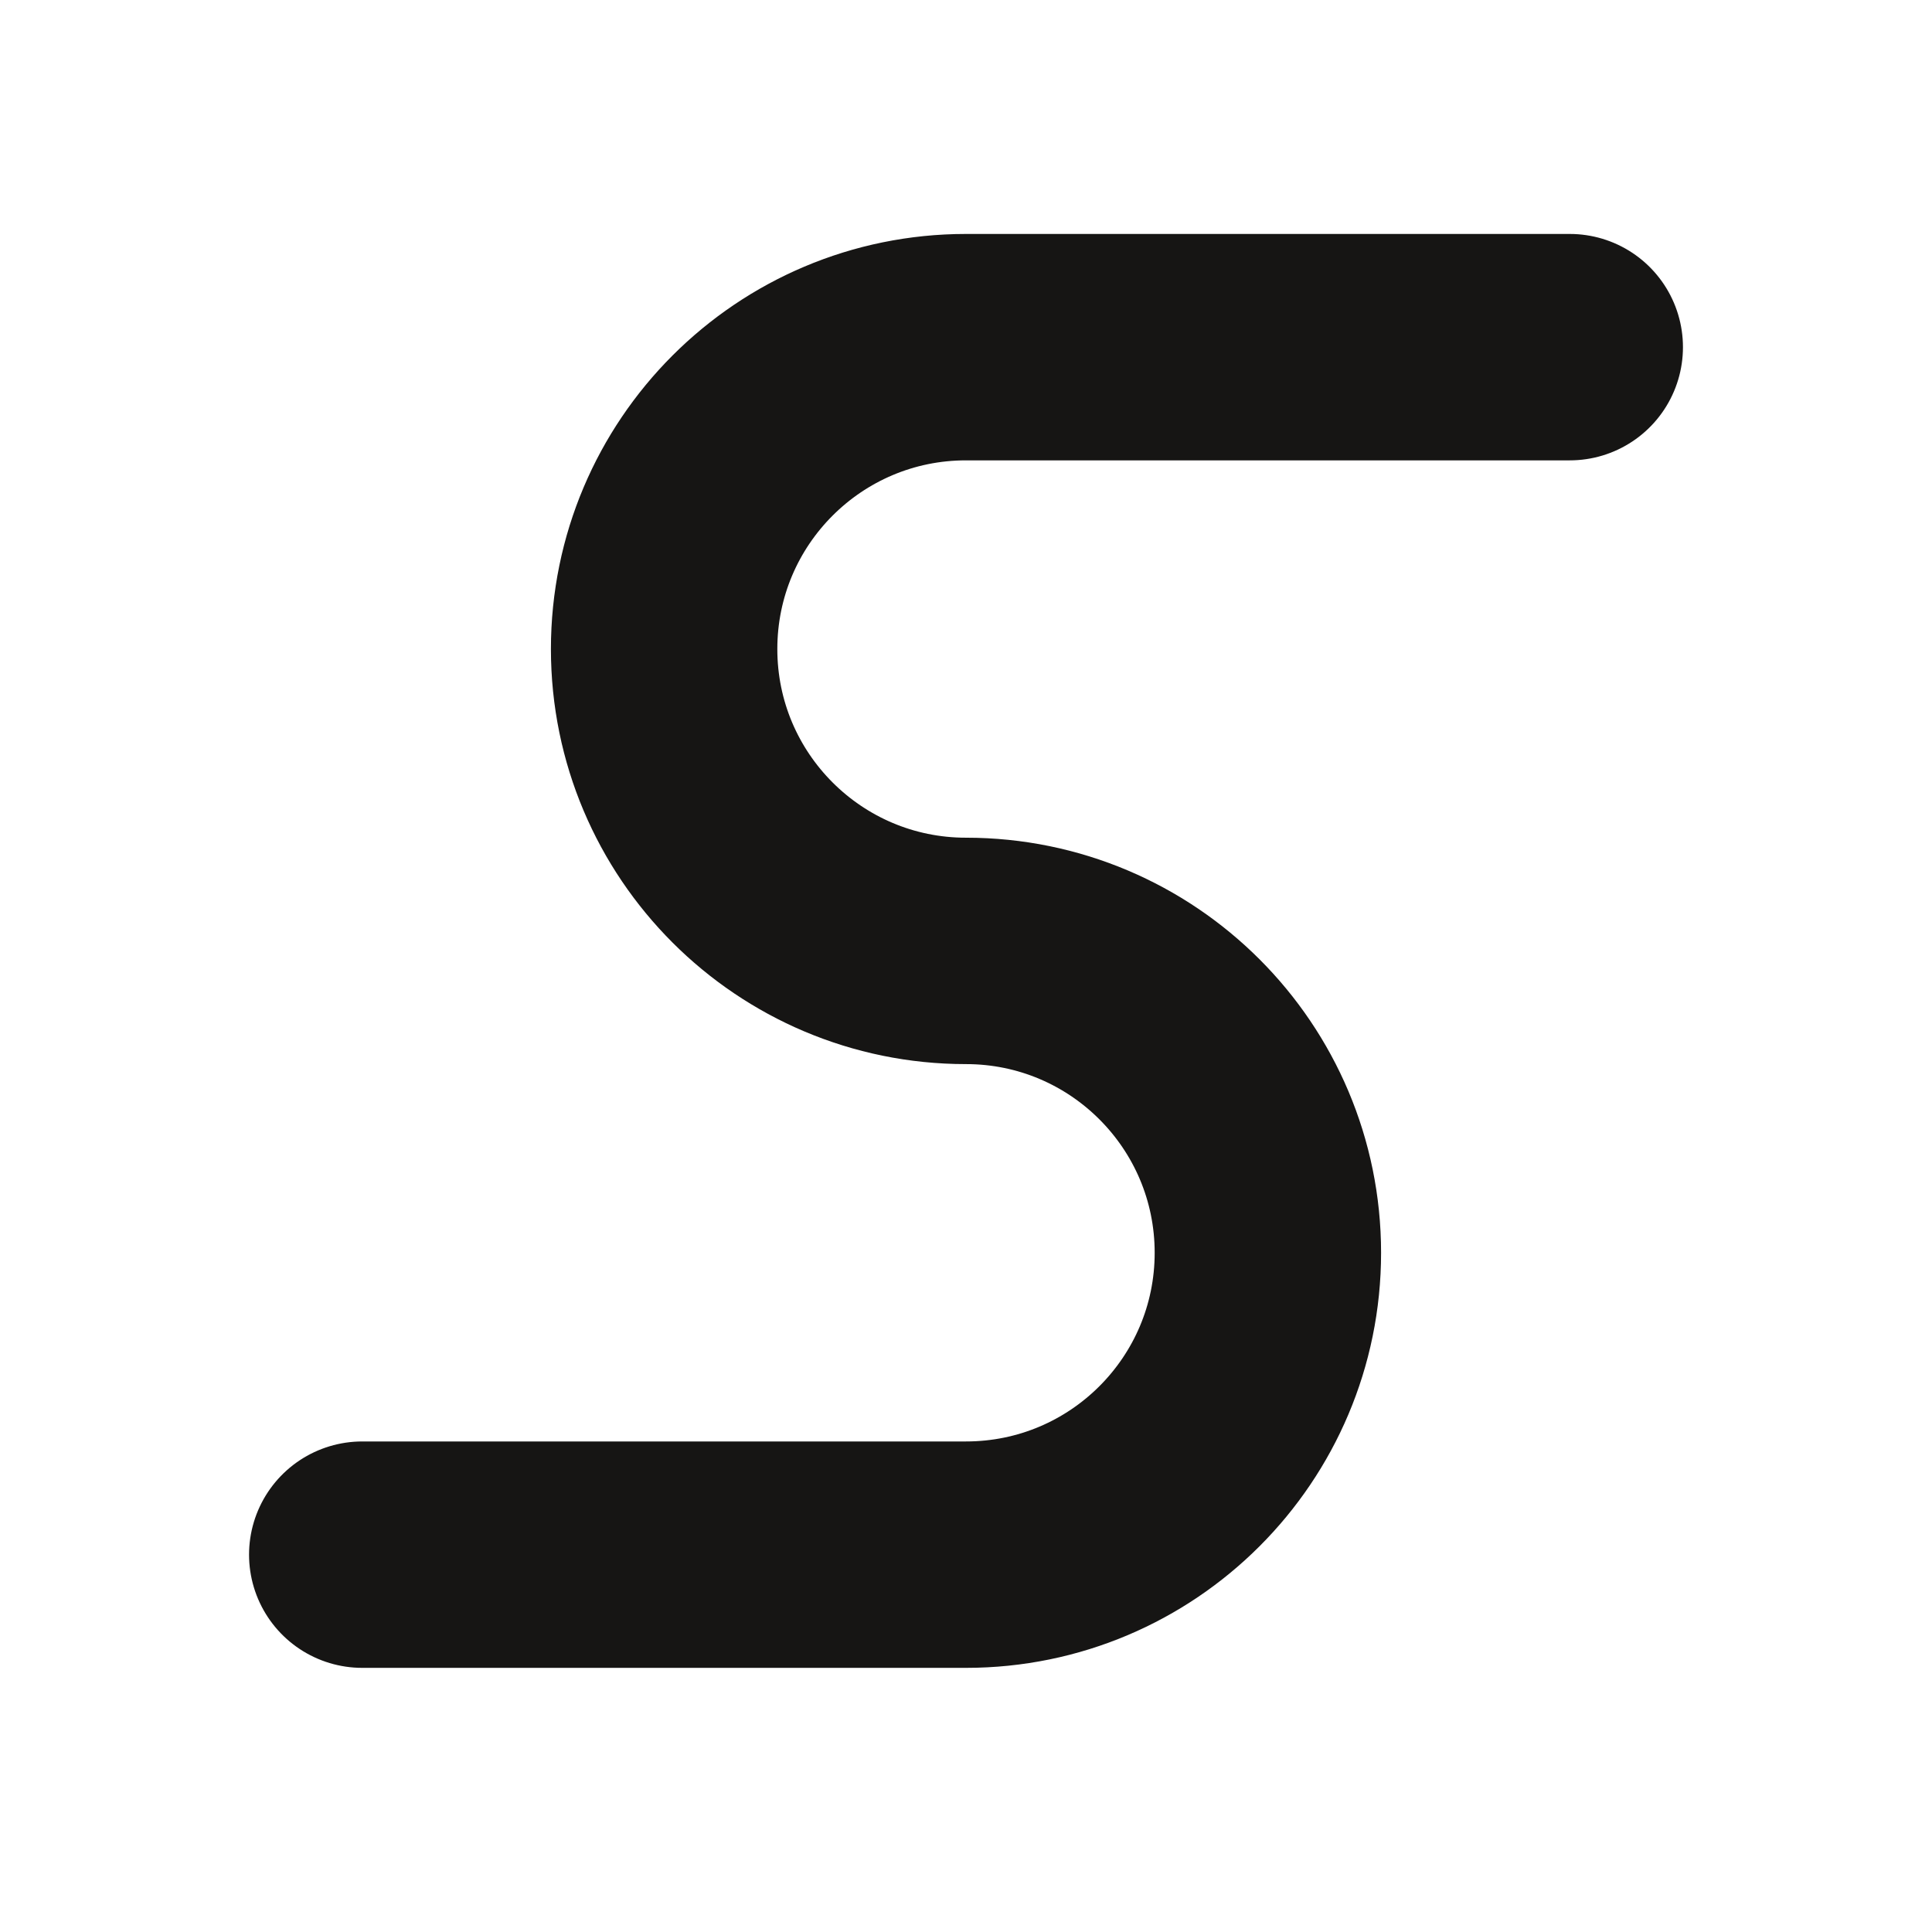
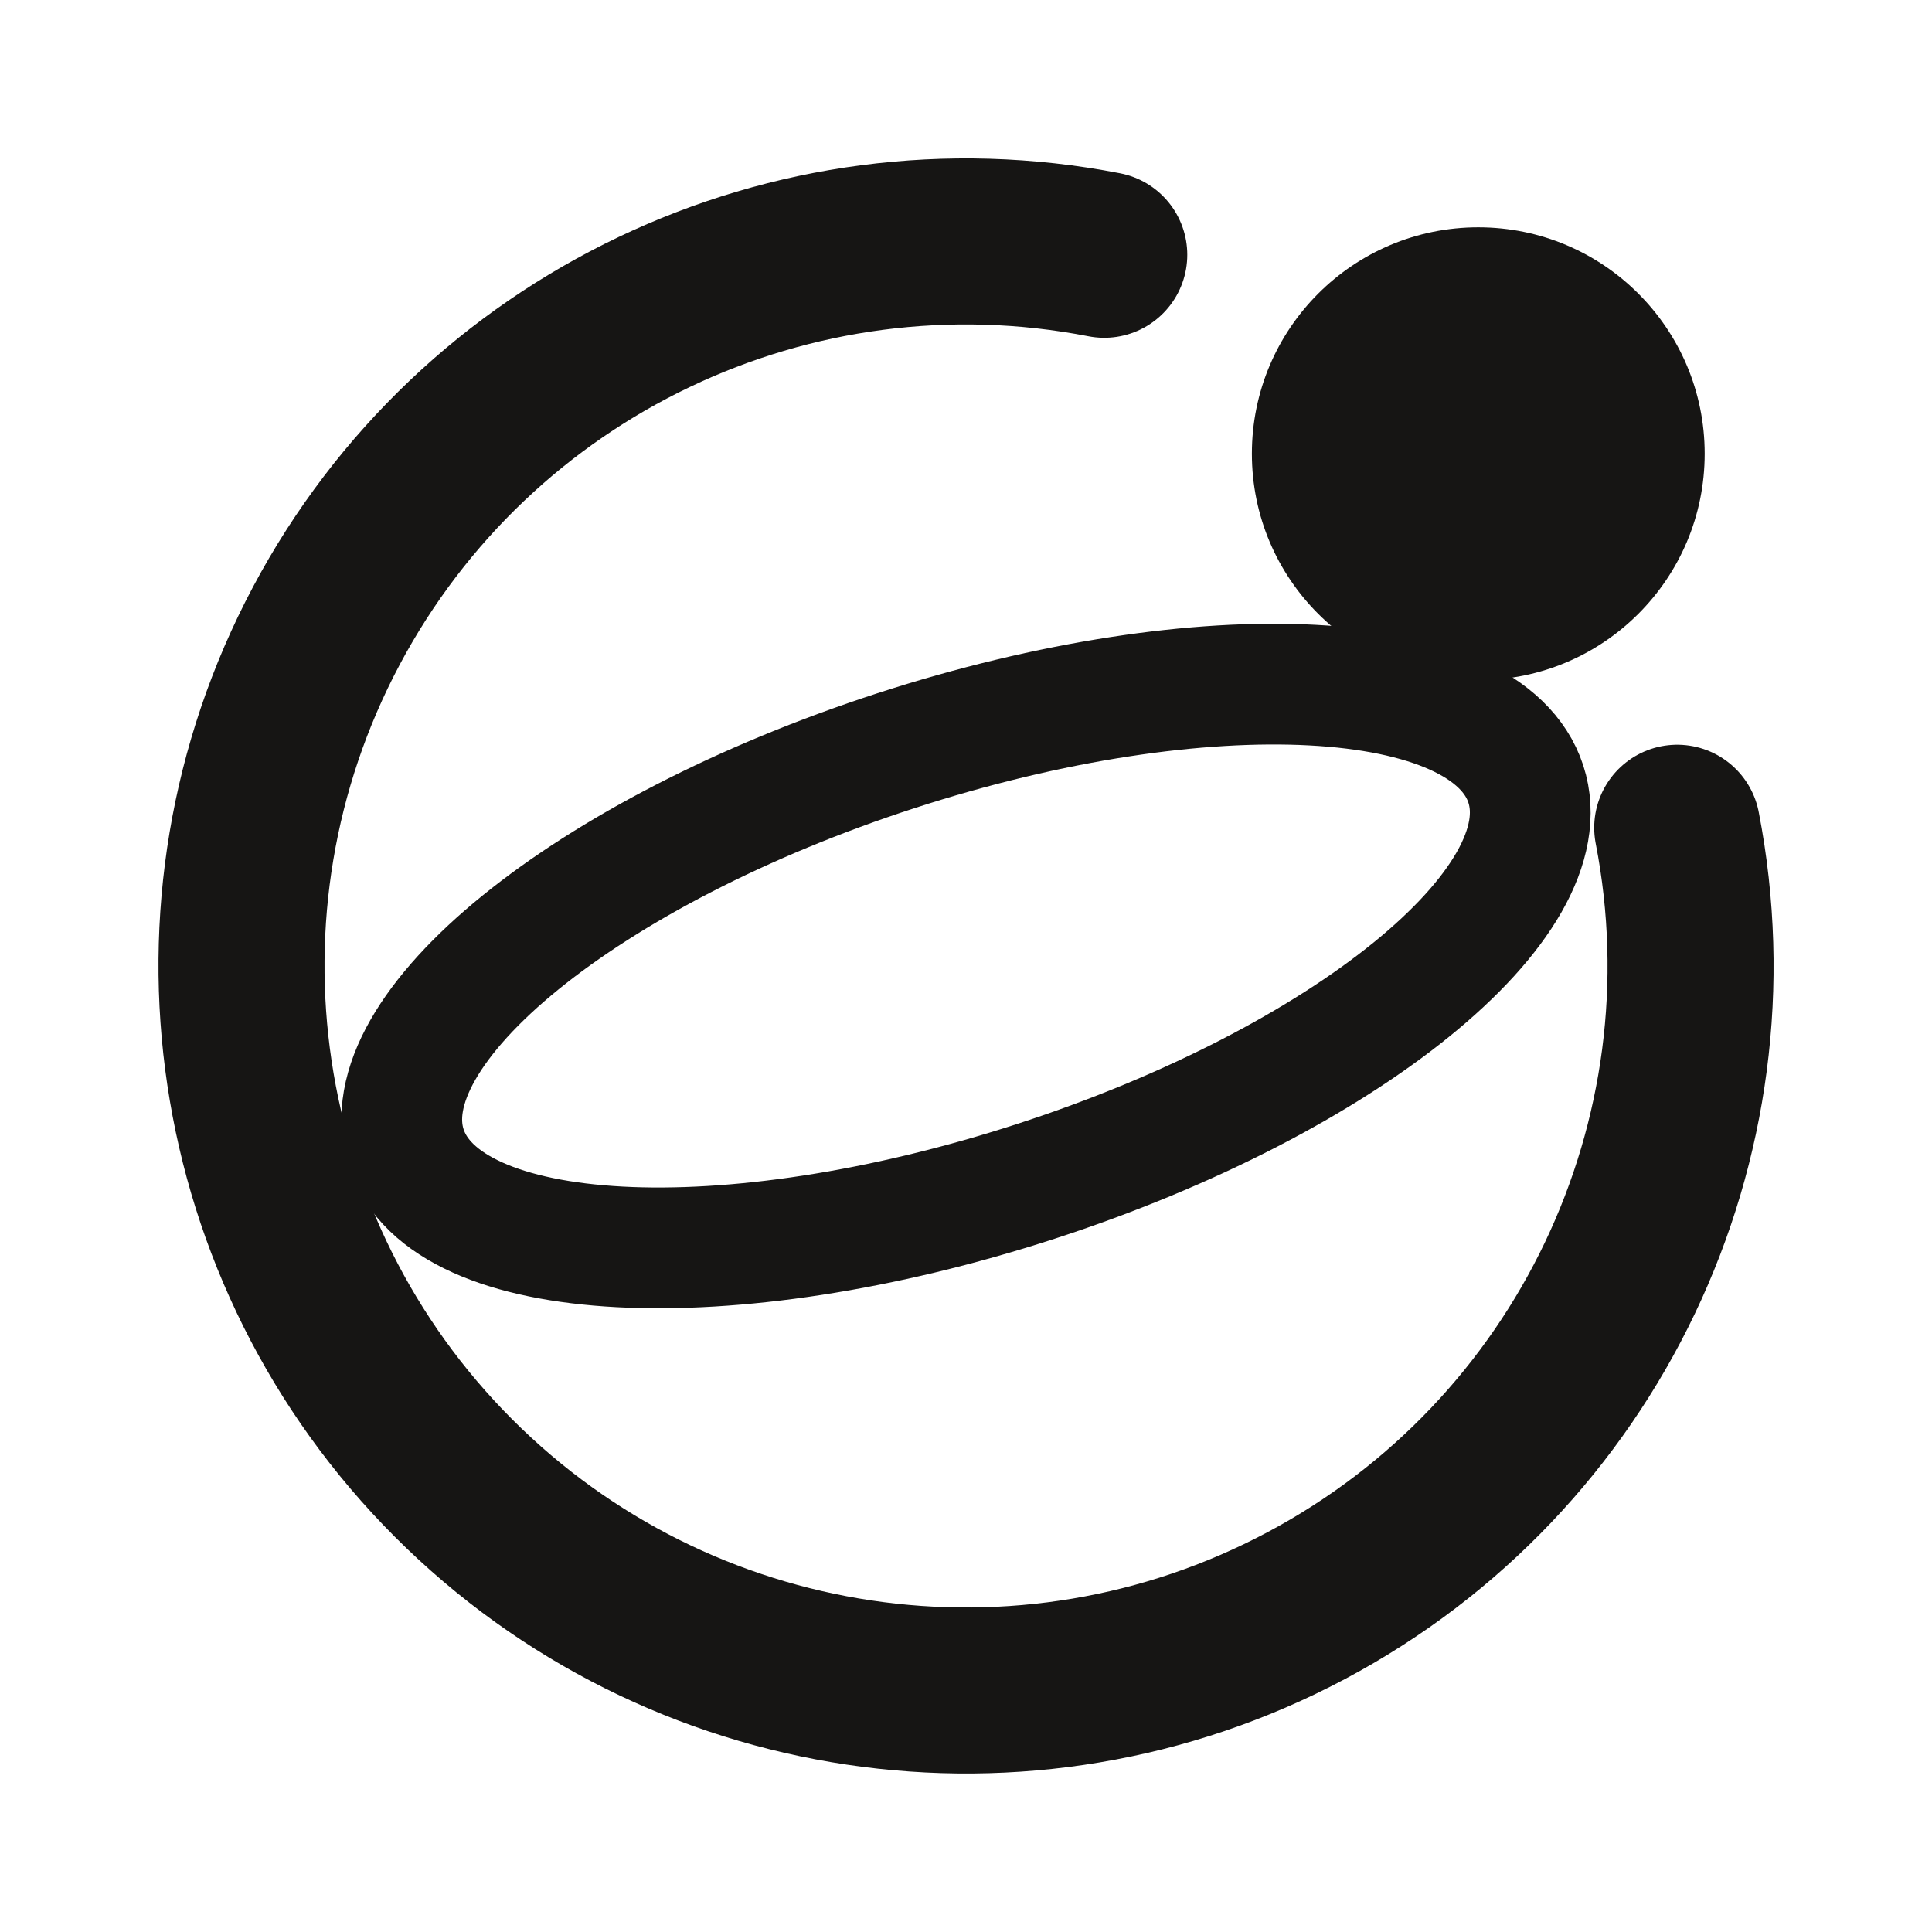
<svg xmlns="http://www.w3.org/2000/svg" viewBox="0 0 256 256">
  <g>
-     <path d="M208 46H128a40 40 0 0 0 0 80a40 40 0 0 1 0 80H48" fill="none" stroke="#161514" stroke-width="30" stroke-linecap="round" stroke-linejoin="round" />
+     <path d="M222.24 109.68A96 96 0 1 1 146.32 33.76" fill="none" stroke="#161514" stroke-width="22" stroke-linecap="round" />
+     <ellipse cx="128" cy="128" rx="78" ry="30" transform="rotate(-18 128 128)" fill="none" stroke="#161514" stroke-width="16" />
+     <circle cx="195.88" cy="60.12" r="30" fill="#161514" />
  </g>
</svg>
